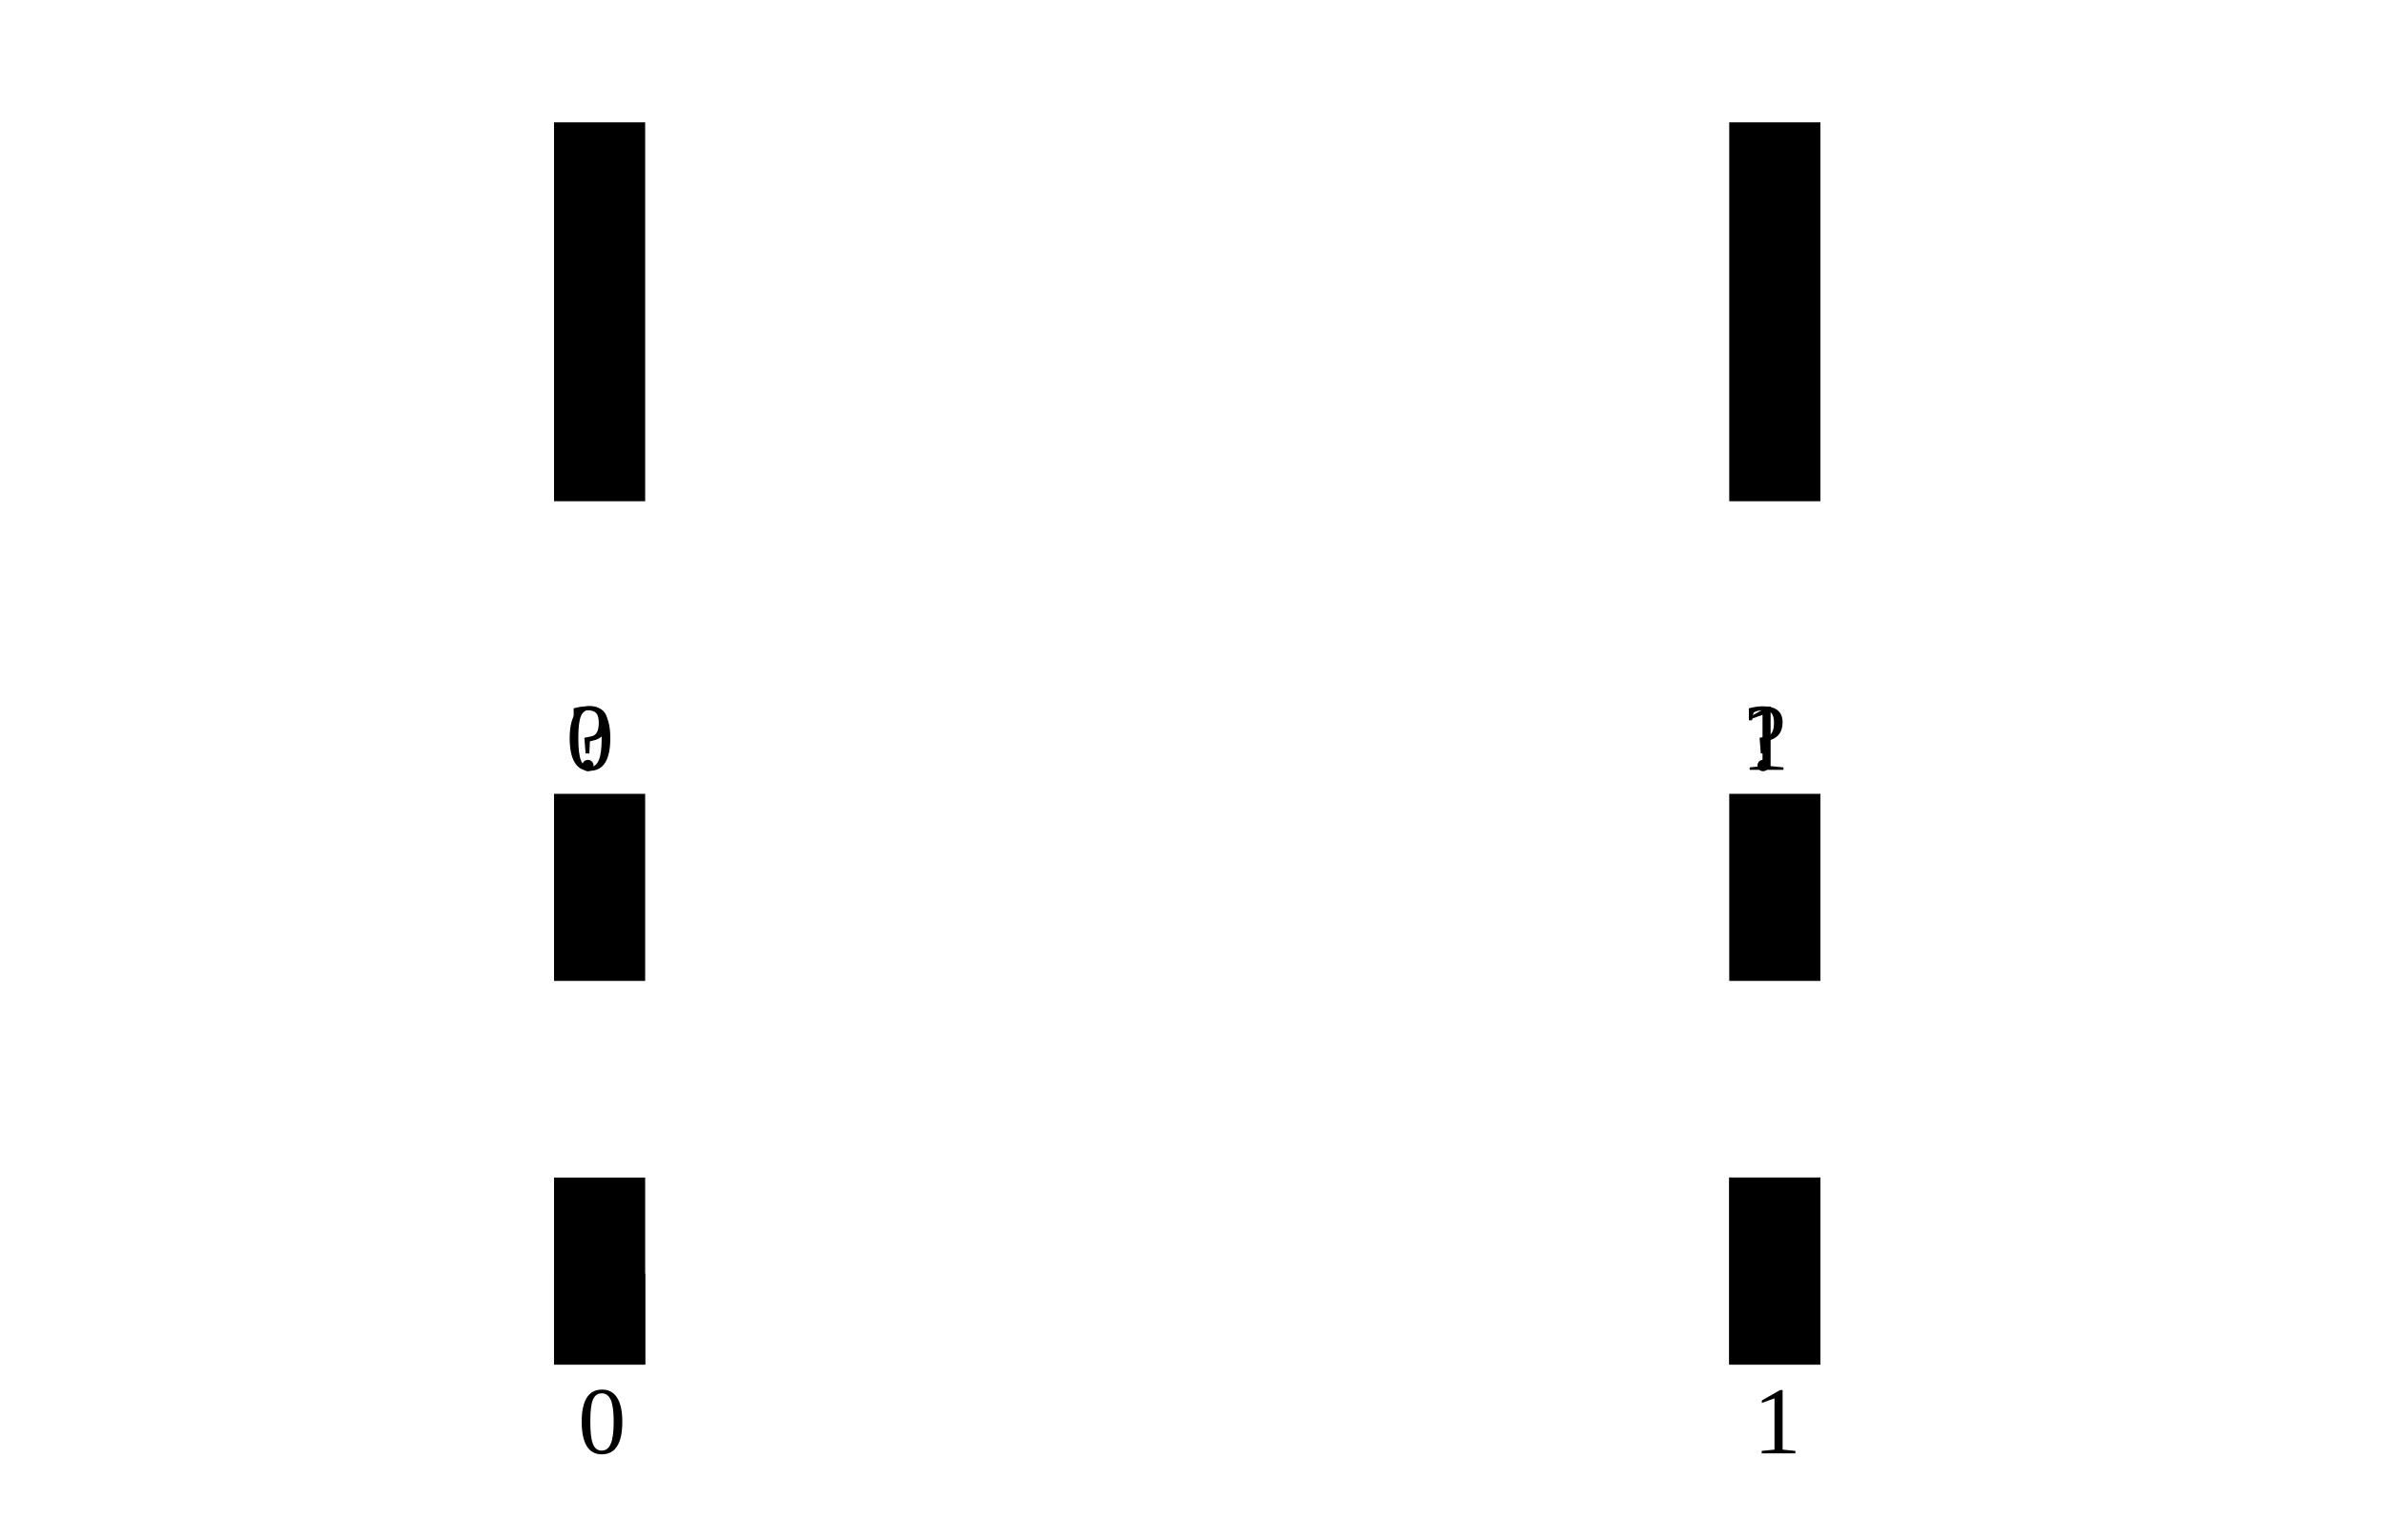
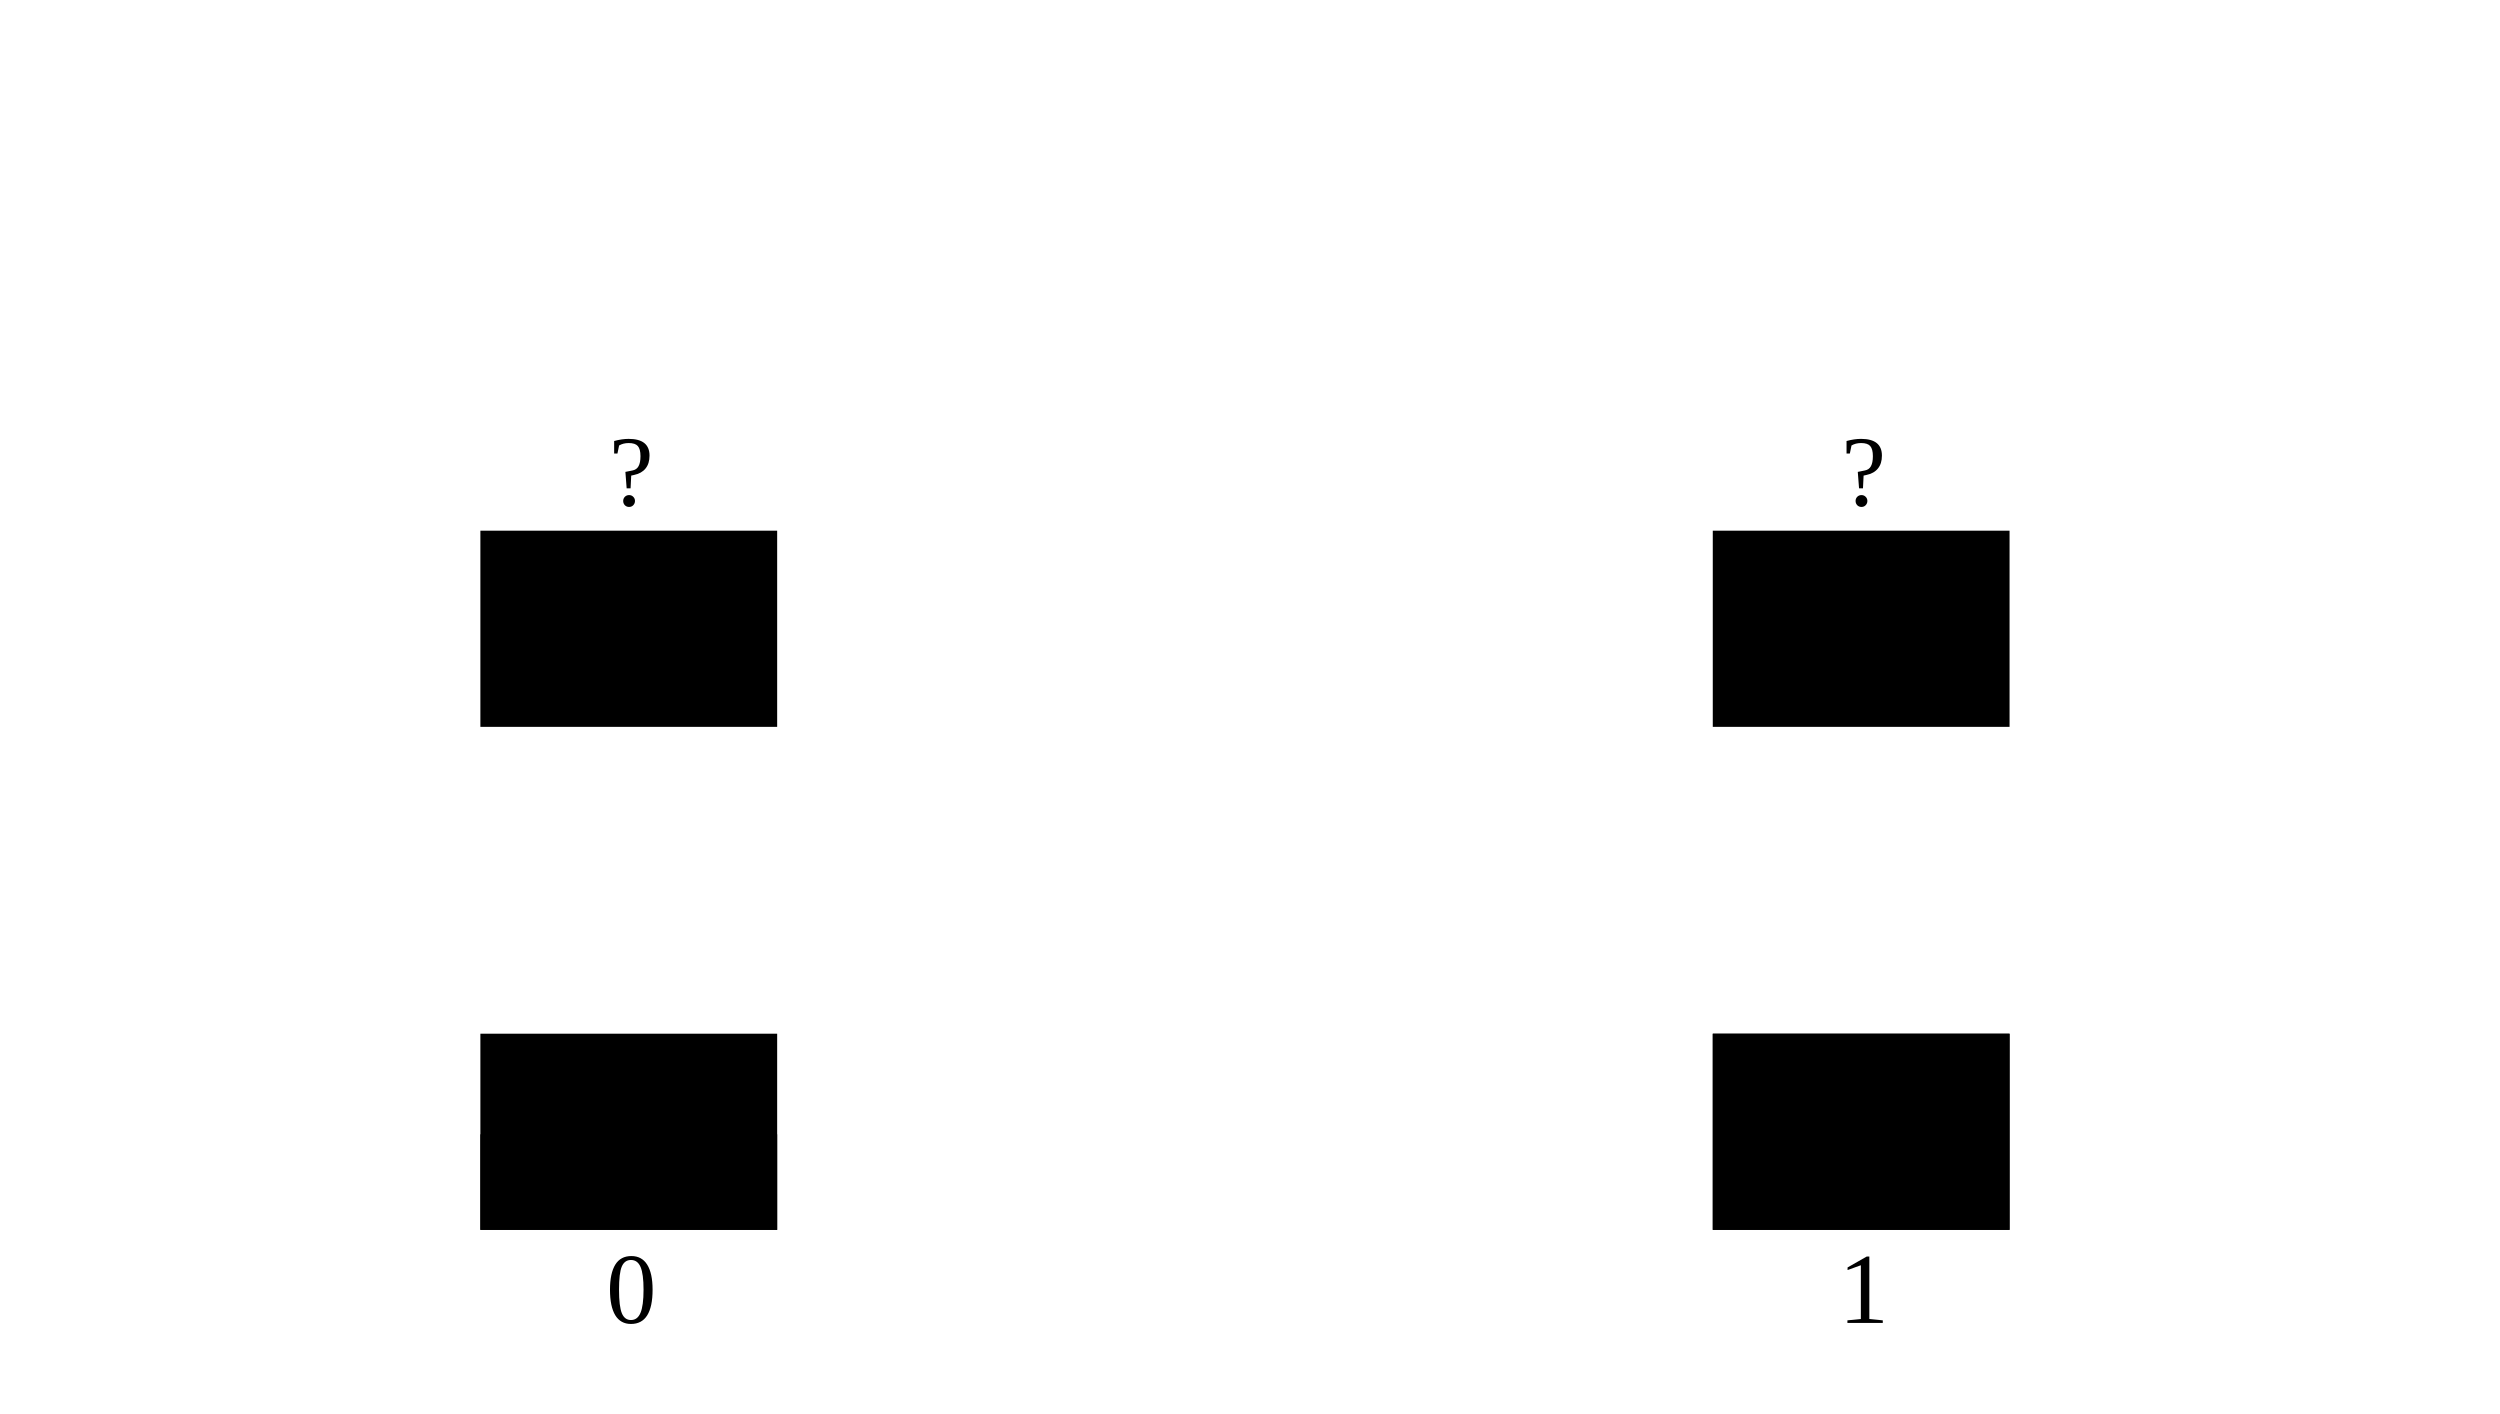
- <svg xmlns="http://www.w3.org/2000/svg" width="497" height="321">
+ <svg xmlns="http://www.w3.org/2000/svg" width="497" height="281">
  <defs>
    <polygon id="td" points="-30,-10 29,-10 29,9 9,9 9,29 -10,29 -10,9 -30,9" class="t" />
    <polygon id="tl" points="-10,-30 9,-30 9,29 -10,29 -10,9 -30,9 -30,-10 -10,-10" class="t" />
    <polygon id="tu" points="-10,-30 9,-30 9,-10 29,-10 29,9 -30,9 -30,-10 -10,-10" class="t" />
    <polygon id="tr" points="-10,-30 9,-30 9,-10 29,-10 29,9 9,9 9,29 -10,29" class="t" />
    <polygon id="jd" points="-30,-10 29,-10 29,29 10,29 10,9 -30,9" class="j" />
    <polygon id="jl" points="-10,-30 9,-30 9,29 -30,29 -30,10 -10,10" class="j" />
    <polygon id="ju" points="-30,-30 -11,-30 -11,-10 29,-10 29,9 -30,9" class="j" />
    <polygon id="jr" points="-10,-30 29,-30 29,-11 9,-11 9,29 -10,29" class="j" />
    <polygon id="zh" points="-30,-10 9,-10 9,10 29,10 29,29 -10,29 -10,9 -30,9" class="z" />
    <polygon id="zv" points="10,-30 29,-30 29,9 9,9 9,29 -10,29 -10,-10 10,-10" class="z" />
    <polygon id="o" points="-30,-10 9,-10 9,29 -30,29" class="o" />
    <polygon id="sh" points="-10,-10 29,-10 29,9 9,9 9,29 -30,29 -30,10 -10,10" class="s" />
    <polygon id="sv" points="-10,-30 9,-30 9,-10 29,-10 29,29 10,29 10,9 -10,9" class="s" />
    <polygon id="ld" points="-30,-10 29,-10 29,9 -11,9 -11,29 -30,29" class="l" />
    <polygon id="ll" points="-30,-30 9,-30 9,29 -10,29 -10,-11 -30,-11" class="l" />
    <polygon id="lu" points="10,-30 29,-30 29,9 -30,9 -30,-10 10,-10" class="l" />
    <polygon id="lr" points="-10,-30 9,-30 9,10 29,10 29,29 -10,29" class="l" />
    <polygon id="ih" points="-50,-10 29,-10 29,9 -50,9" class="i" />
    <polygon id="iv" points="-10,-50 9,-50 9,29 -10,29" class="i" />
    <g id="grid">
      <line x1="15.5" y1="25.5" x2="235.5" y2="25.5" class="grid" vector-effect="non-scaling-stroke" />
      <line x1="15.5" y1="45.5" x2="235.5" y2="45.5" class="grid" vector-effect="non-scaling-stroke" />
      <line x1="15.5" y1="65.5" x2="235.5" y2="65.5" class="grid" vector-effect="non-scaling-stroke" />
      <line x1="15.5" y1="85.5" x2="235.5" y2="85.5" class="grid" vector-effect="non-scaling-stroke" />
      <line x1="15.5" y1="105.5" x2="235.5" y2="105.5" class="grid" vector-effect="non-scaling-stroke" />
      <line x1="15.5" y1="125.5" x2="235.5" y2="125.5" class="grid" vector-effect="non-scaling-stroke" />
      <line x1="15.5" y1="145.5" x2="235.5" y2="145.5" class="grid" vector-effect="non-scaling-stroke" />
      <line x1="15.5" y1="165.5" x2="235.5" y2="165.5" class="grid" vector-effect="non-scaling-stroke" />
      <line x1="15.5" y1="185.5" x2="235.5" y2="185.5" class="grid" vector-effect="non-scaling-stroke" />
      <line x1="15.5" y1="205.5" x2="235.5" y2="205.5" class="grid" vector-effect="non-scaling-stroke" />
      <line x1="15.5" y1="225.5" x2="235.5" y2="225.5" class="grid" vector-effect="non-scaling-stroke" />
      <line x1="15.5" y1="245.5" x2="235.5" y2="245.5" class="grid" vector-effect="non-scaling-stroke" />
-       <line x1="15.5" y1="265.5" x2="235.5" y2="265.5" class="grid" vector-effect="non-scaling-stroke" />
-       <line x1="15.5" y1="285.5" x2="235.5" y2="285.5" class="grid" vector-effect="non-scaling-stroke" />
-       <line x1="15.5" y1="16.5" x2="15.5" y2="284.5" class="grid" vector-effect="non-scaling-stroke" />
-       <line x1="35.5" y1="16.5" x2="35.5" y2="284.5" class="grid" vector-effect="non-scaling-stroke" />
-       <line x1="55.5" y1="16.5" x2="55.5" y2="284.5" class="grid" vector-effect="non-scaling-stroke" />
-       <line x1="75.5" y1="16.5" x2="75.5" y2="284.5" class="grid" vector-effect="non-scaling-stroke" />
-       <line x1="95.5" y1="16.5" x2="95.5" y2="284.5" class="grid" vector-effect="non-scaling-stroke" />
-       <line x1="115.5" y1="16.5" x2="115.5" y2="284.5" class="grid" vector-effect="non-scaling-stroke" />
-       <line x1="135.5" y1="16.5" x2="135.5" y2="284.5" class="grid" vector-effect="non-scaling-stroke" />
-       <line x1="155.5" y1="16.5" x2="155.5" y2="284.5" class="grid" vector-effect="non-scaling-stroke" />
-       <line x1="175.5" y1="16.5" x2="175.5" y2="284.5" class="grid" vector-effect="non-scaling-stroke" />
-       <line x1="195.5" y1="16.5" x2="195.5" y2="284.5" class="grid" vector-effect="non-scaling-stroke" />
-       <line x1="215.5" y1="16.5" x2="215.5" y2="284.5" class="grid" vector-effect="non-scaling-stroke" />
-       <line x1="235.5" y1="16.5" x2="235.5" y2="284.5" class="grid" vector-effect="non-scaling-stroke" />
-       <rect x="115.5" y="245.5" width="19" height="39" class="terminal-stroke" />
-       <rect x="115.5" y="165.5" width="19" height="39" class="terminal-stroke" />
+       <line x1="15.5" y1="16.5" x2="15.5" y2="244.5" class="grid" vector-effect="non-scaling-stroke" />
+       <line x1="35.5" y1="16.5" x2="35.5" y2="244.5" class="grid" vector-effect="non-scaling-stroke" />
+       <line x1="55.5" y1="16.5" x2="55.5" y2="244.5" class="grid" vector-effect="non-scaling-stroke" />
+       <line x1="75.5" y1="16.5" x2="75.5" y2="244.5" class="grid" vector-effect="non-scaling-stroke" />
+       <line x1="95.5" y1="16.5" x2="95.5" y2="244.5" class="grid" vector-effect="non-scaling-stroke" />
+       <line x1="115.5" y1="16.5" x2="115.5" y2="244.5" class="grid" vector-effect="non-scaling-stroke" />
+       <line x1="135.5" y1="16.5" x2="135.5" y2="244.5" class="grid" vector-effect="non-scaling-stroke" />
+       <line x1="155.5" y1="16.5" x2="155.5" y2="244.5" class="grid" vector-effect="non-scaling-stroke" />
+       <line x1="175.5" y1="16.5" x2="175.5" y2="244.5" class="grid" vector-effect="non-scaling-stroke" />
+       <line x1="195.5" y1="16.5" x2="195.5" y2="244.5" class="grid" vector-effect="non-scaling-stroke" />
+       <line x1="215.5" y1="16.5" x2="215.5" y2="244.5" class="grid" vector-effect="non-scaling-stroke" />
+       <line x1="235.5" y1="16.5" x2="235.5" y2="244.5" class="grid" vector-effect="non-scaling-stroke" />
+       <g style="font-size: 20px;">
+         <rect x="95.5" y="205.5" width="59" height="39" class="terminal-stroke" />
+         <rect x="95.5" y="105.5" width="59" height="39" class="terminal-stroke" />
+       </g>
    </g>
  </defs>
  <use href="#grid" x="0" y="0" />
+   <rect x="95.5" y="225.5" width="59" height="19" class="terminal-fill" />
+   <text x="125.5" y="258" class="terminals" dy="0.25em" text-anchor="middle" style="font-size: 20px;">0</text>
  <use href="#grid" x="245" y="0" />
-   <rect x="115.5" y="265.5" width="19" height="19" class="terminal-fill" />
-   <rect x="360.5" y="245.5" width="19" height="39" class="terminal-fill" />
-   <use href="#iv" x="125.5" y="75.5">
-     <animate attributeName="y" values="75.5; 95.5; 115.5; 135.5; 155.5; 175.5; 195.5; 215.5; 235.5; 235.5; 235.5; 235.5; 235.5" dur="6.25s" calcMode="discrete" repeatCount="indefinite" />
-   </use>
-   <use href="#iv" x="370.5" y="75.5">
-     <animate attributeName="y" values="75.5; 95.5; 115.5; 135.5; 155.5; 175.5; 195.5; 215.5; 215.5; 215.5; 215.5; 215.5; 215.5" dur="6.25s" calcMode="discrete" repeatCount="indefinite" />
-   </use>
-   <g style="font-size: 20px;">
-     <text x="125.5" y="155.5" class="terminals" dy="0.25em" text-anchor="middle" visibility="visible">?
-             <animate attributeName="visibility" values="visible; visible; visible; visible; visible; visible; visible; visible; hidden; hidden; hidden; hidden; hidden" dur="6.25s" calcMode="discrete" repeatCount="indefinite" />
-     </text>
-     <text x="125.5" y="155.5" class="terminals" dy="0.25em" text-anchor="middle" visibility="visible">0
-             <animate attributeName="visibility" values="hidden; hidden; hidden; hidden; hidden; hidden; hidden; hidden; visible; visible; visible; visible; visible" dur="6.25s" calcMode="discrete" repeatCount="indefinite" />
-     </text>
-     <text x="125.5" y="298" class="terminals" dy="0.25em" text-anchor="middle">0</text>
-     <text x="370.5" y="155.5" class="terminals" dy="0.25em" text-anchor="middle" visibility="visible">?
-             <animate attributeName="visibility" values="visible; visible; visible; visible; visible; visible; visible; hidden; hidden; hidden; hidden; hidden; hidden" dur="6.25s" calcMode="discrete" repeatCount="indefinite" />
-     </text>
-     <text x="370.5" y="155.5" class="terminals" dy="0.25em" text-anchor="middle" visibility="visible">1
-             <animate attributeName="visibility" values="hidden; hidden; hidden; hidden; hidden; hidden; hidden; visible; visible; visible; visible; visible; visible" dur="6.25s" calcMode="discrete" repeatCount="indefinite" />
-     </text>
-     <text x="370.5" y="298" class="terminals" dy="0.25em" text-anchor="middle">1</text>
-   </g>
+   <rect x="340.5" y="205.5" width="59" height="39" class="terminal-fill" />
+   <text x="370.5" y="258" class="terminals" dy="0.25em" text-anchor="middle" style="font-size: 20px;">1</text>
+   <text x="125.5" y="95.5" class="terminals" dy="0.25em" text-anchor="middle" style="font-size: 20px;">?</text>
+   <text x="370.5" y="95.5" class="terminals" dy="0.25em" text-anchor="middle" style="font-size: 20px;">?</text>
</svg>
